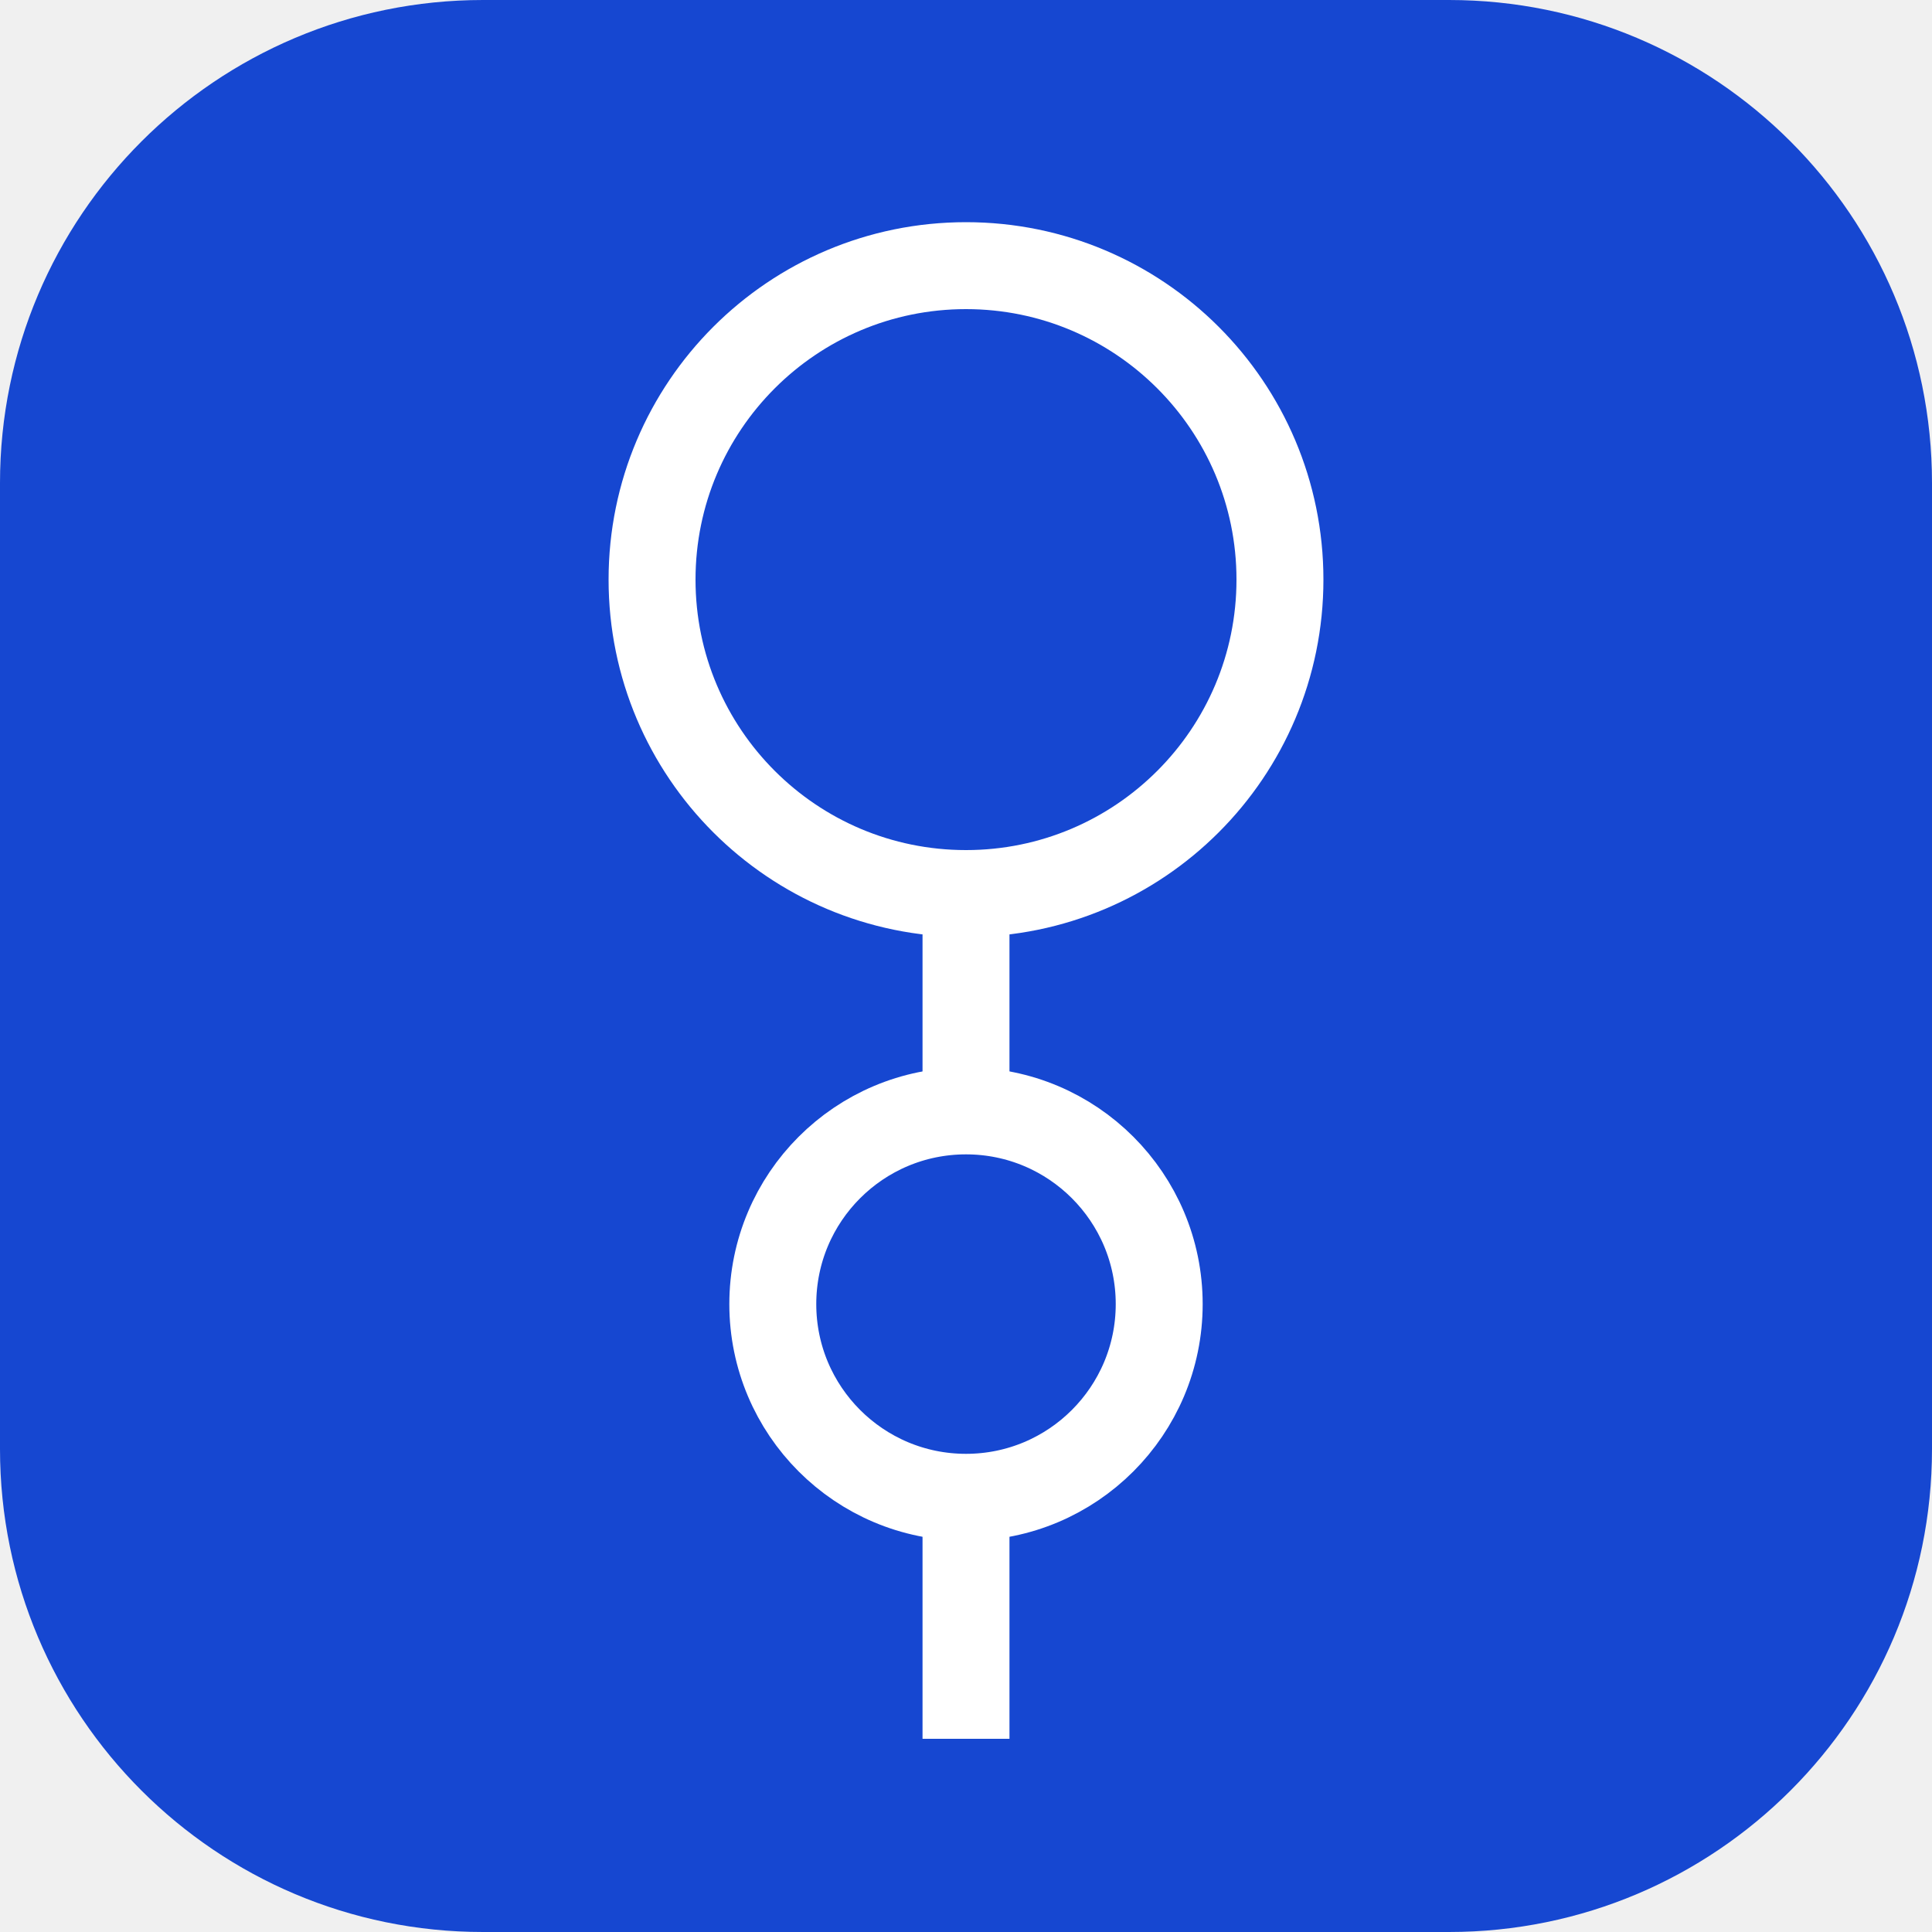
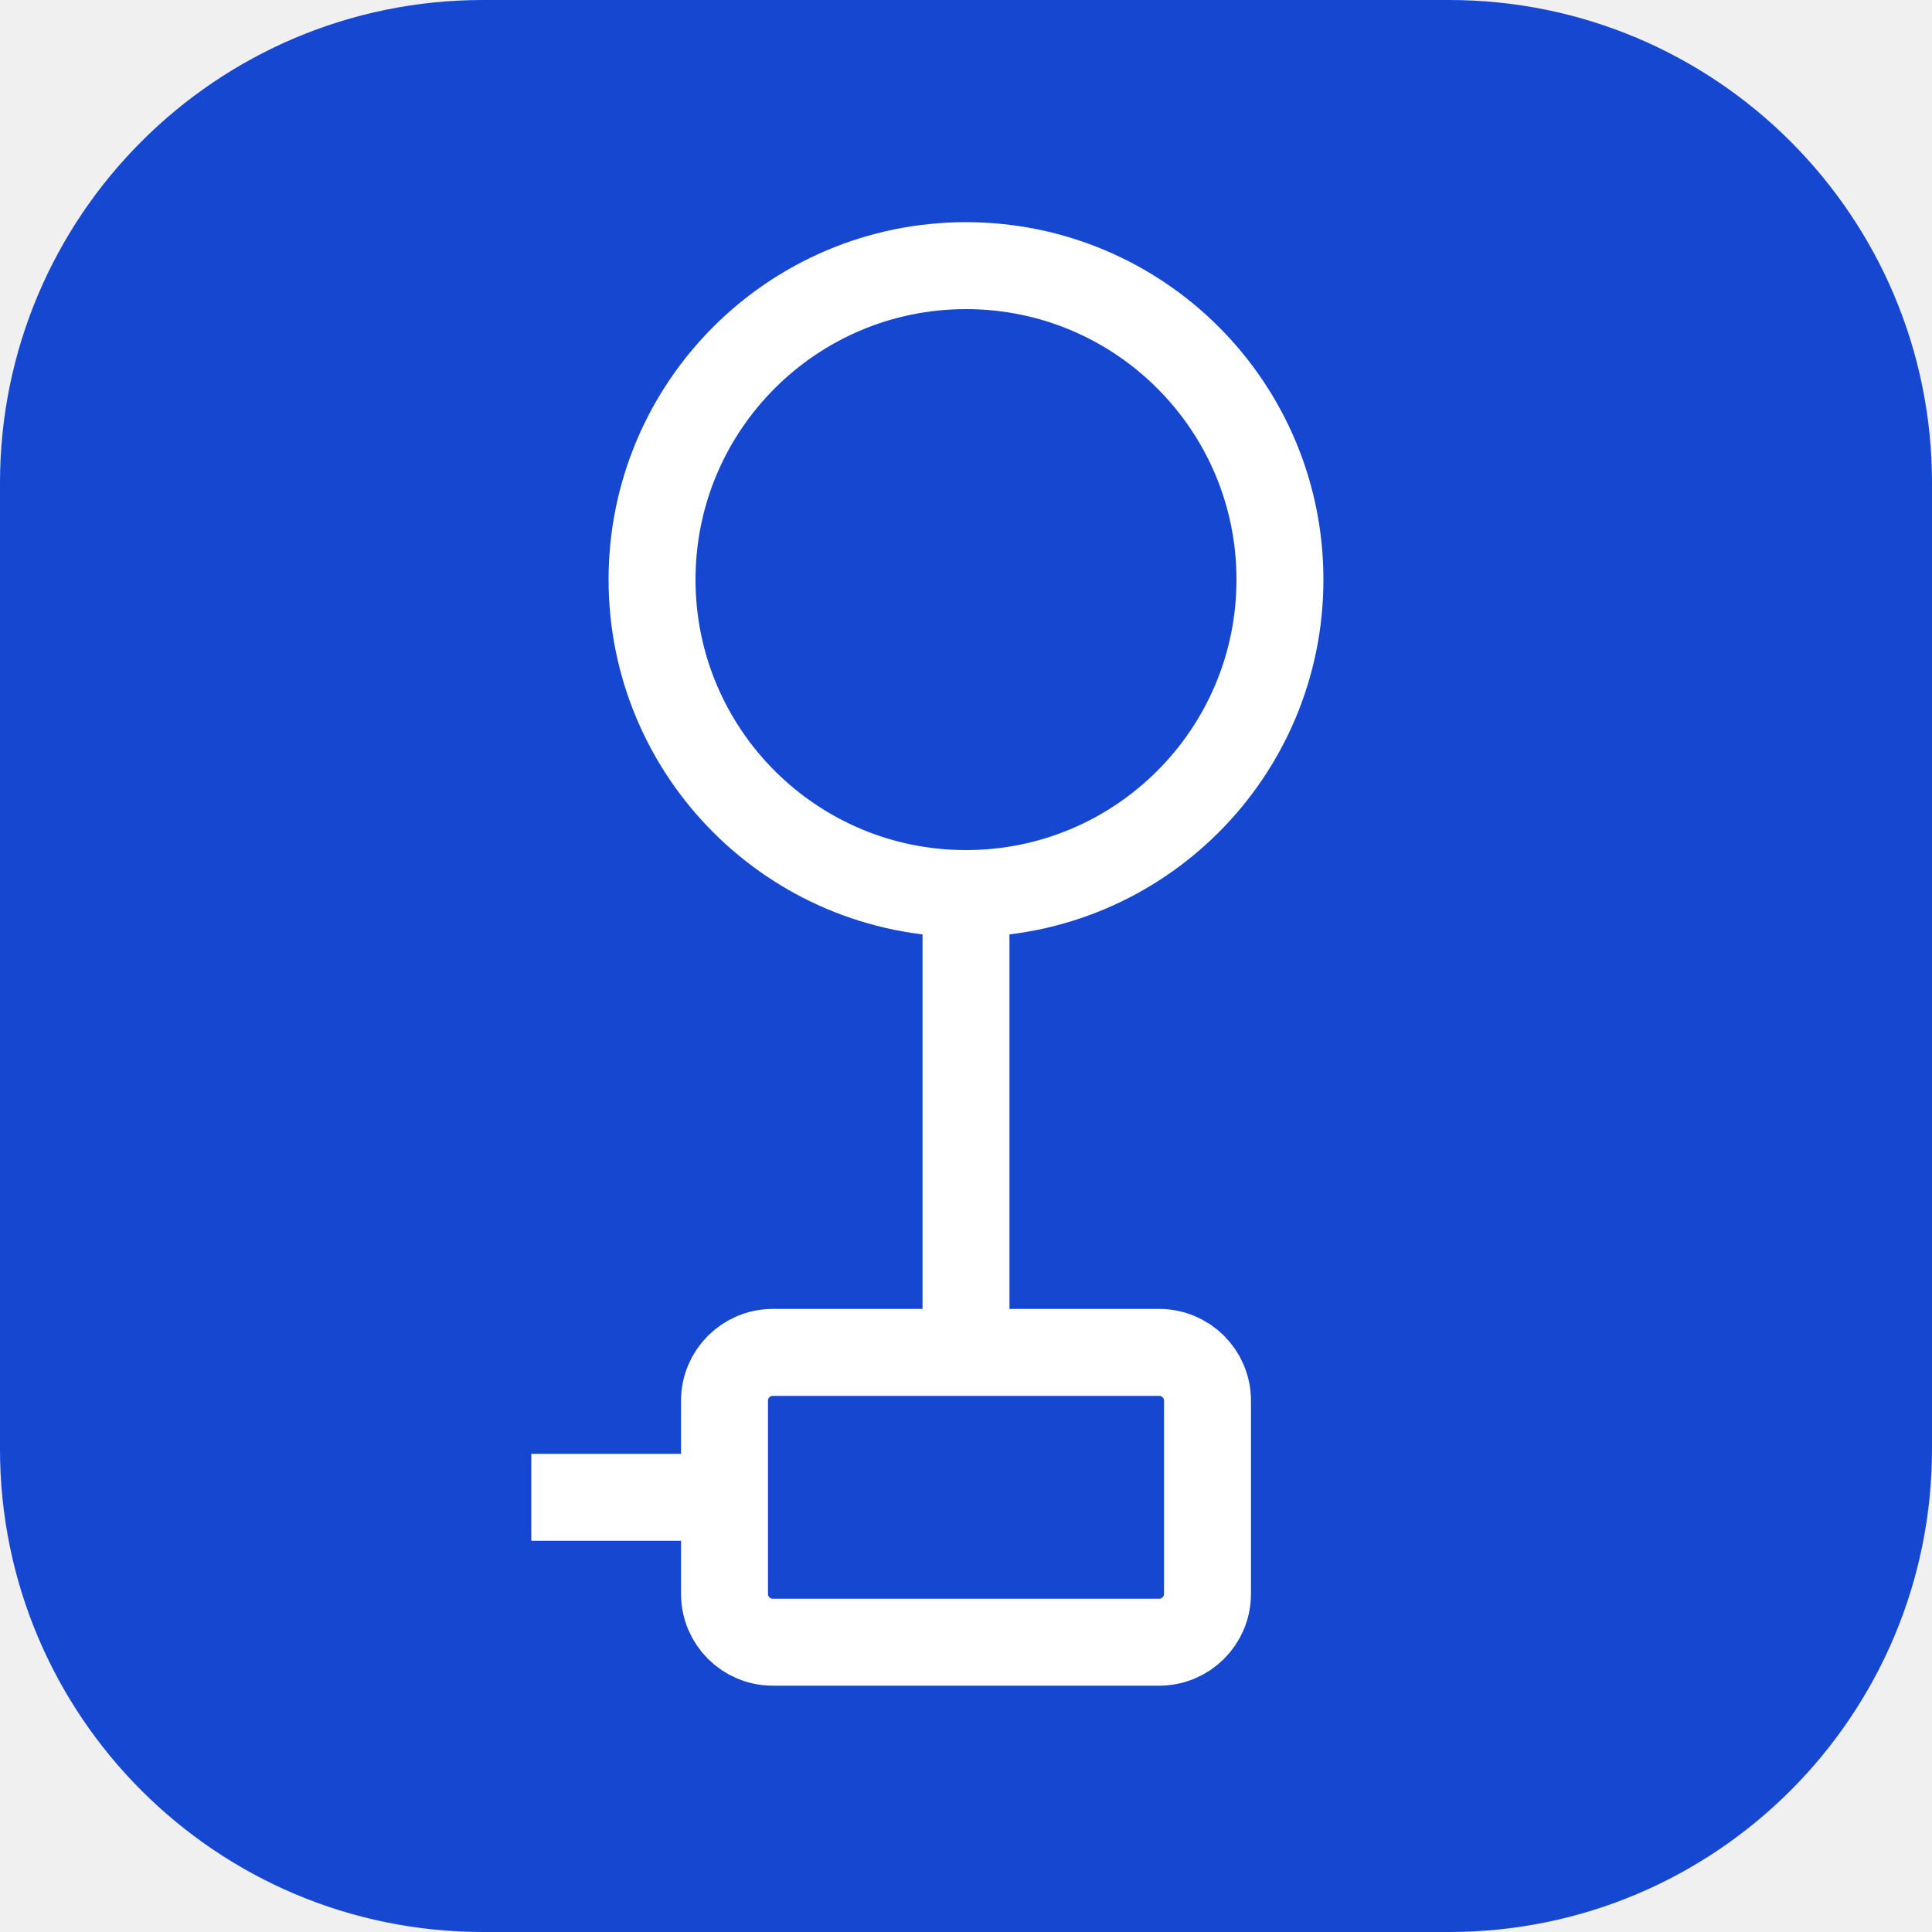
<svg xmlns="http://www.w3.org/2000/svg" viewBox="0 0 40 40">
  <rect width="40" height="40" rx="10" fill="#1647d1" />
  <g fill="none" stroke="#fff" stroke-width="1.8">
    <circle cx="20" cy="12" r="6.5" />
-     <circle cx="20" cy="27" r="4" />
-     <path d="M20 18.5V23m0 8v5" />
+     <path d="M20 18.5V28m-5 3h-4" />
+     <rect x="15" y="28" width="10" height="6" rx="1" />
  </g>
</svg>
